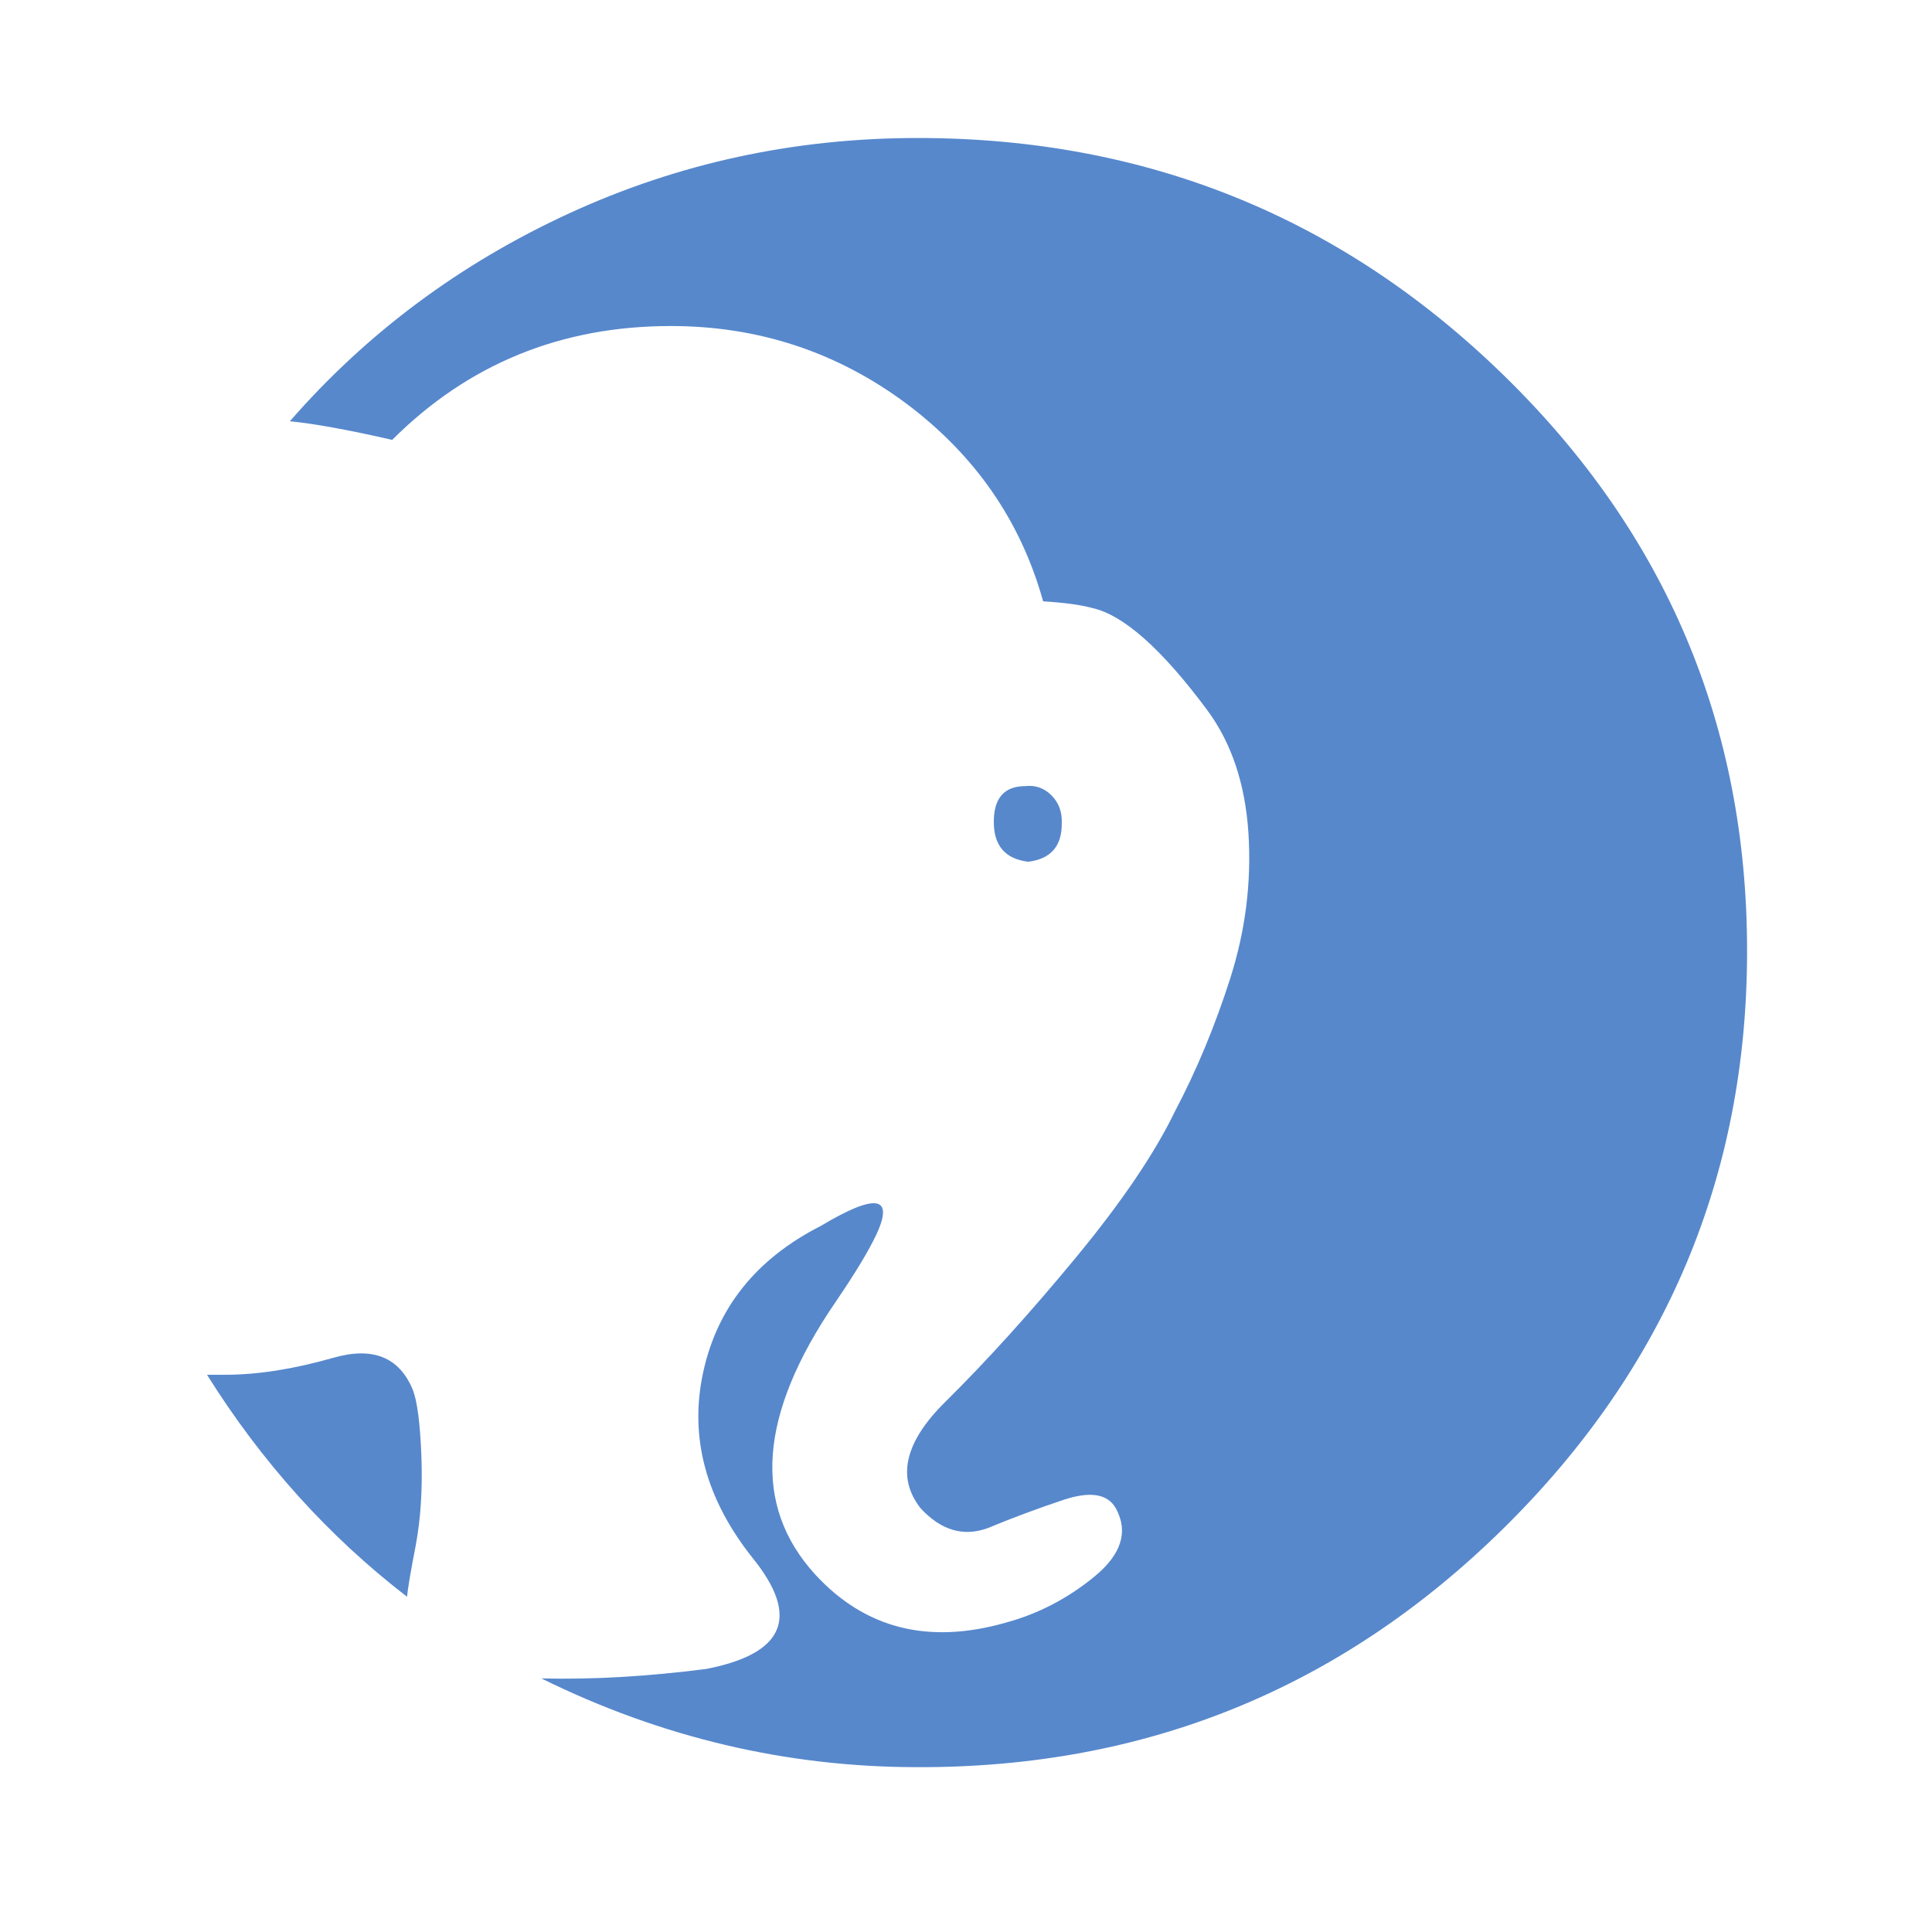
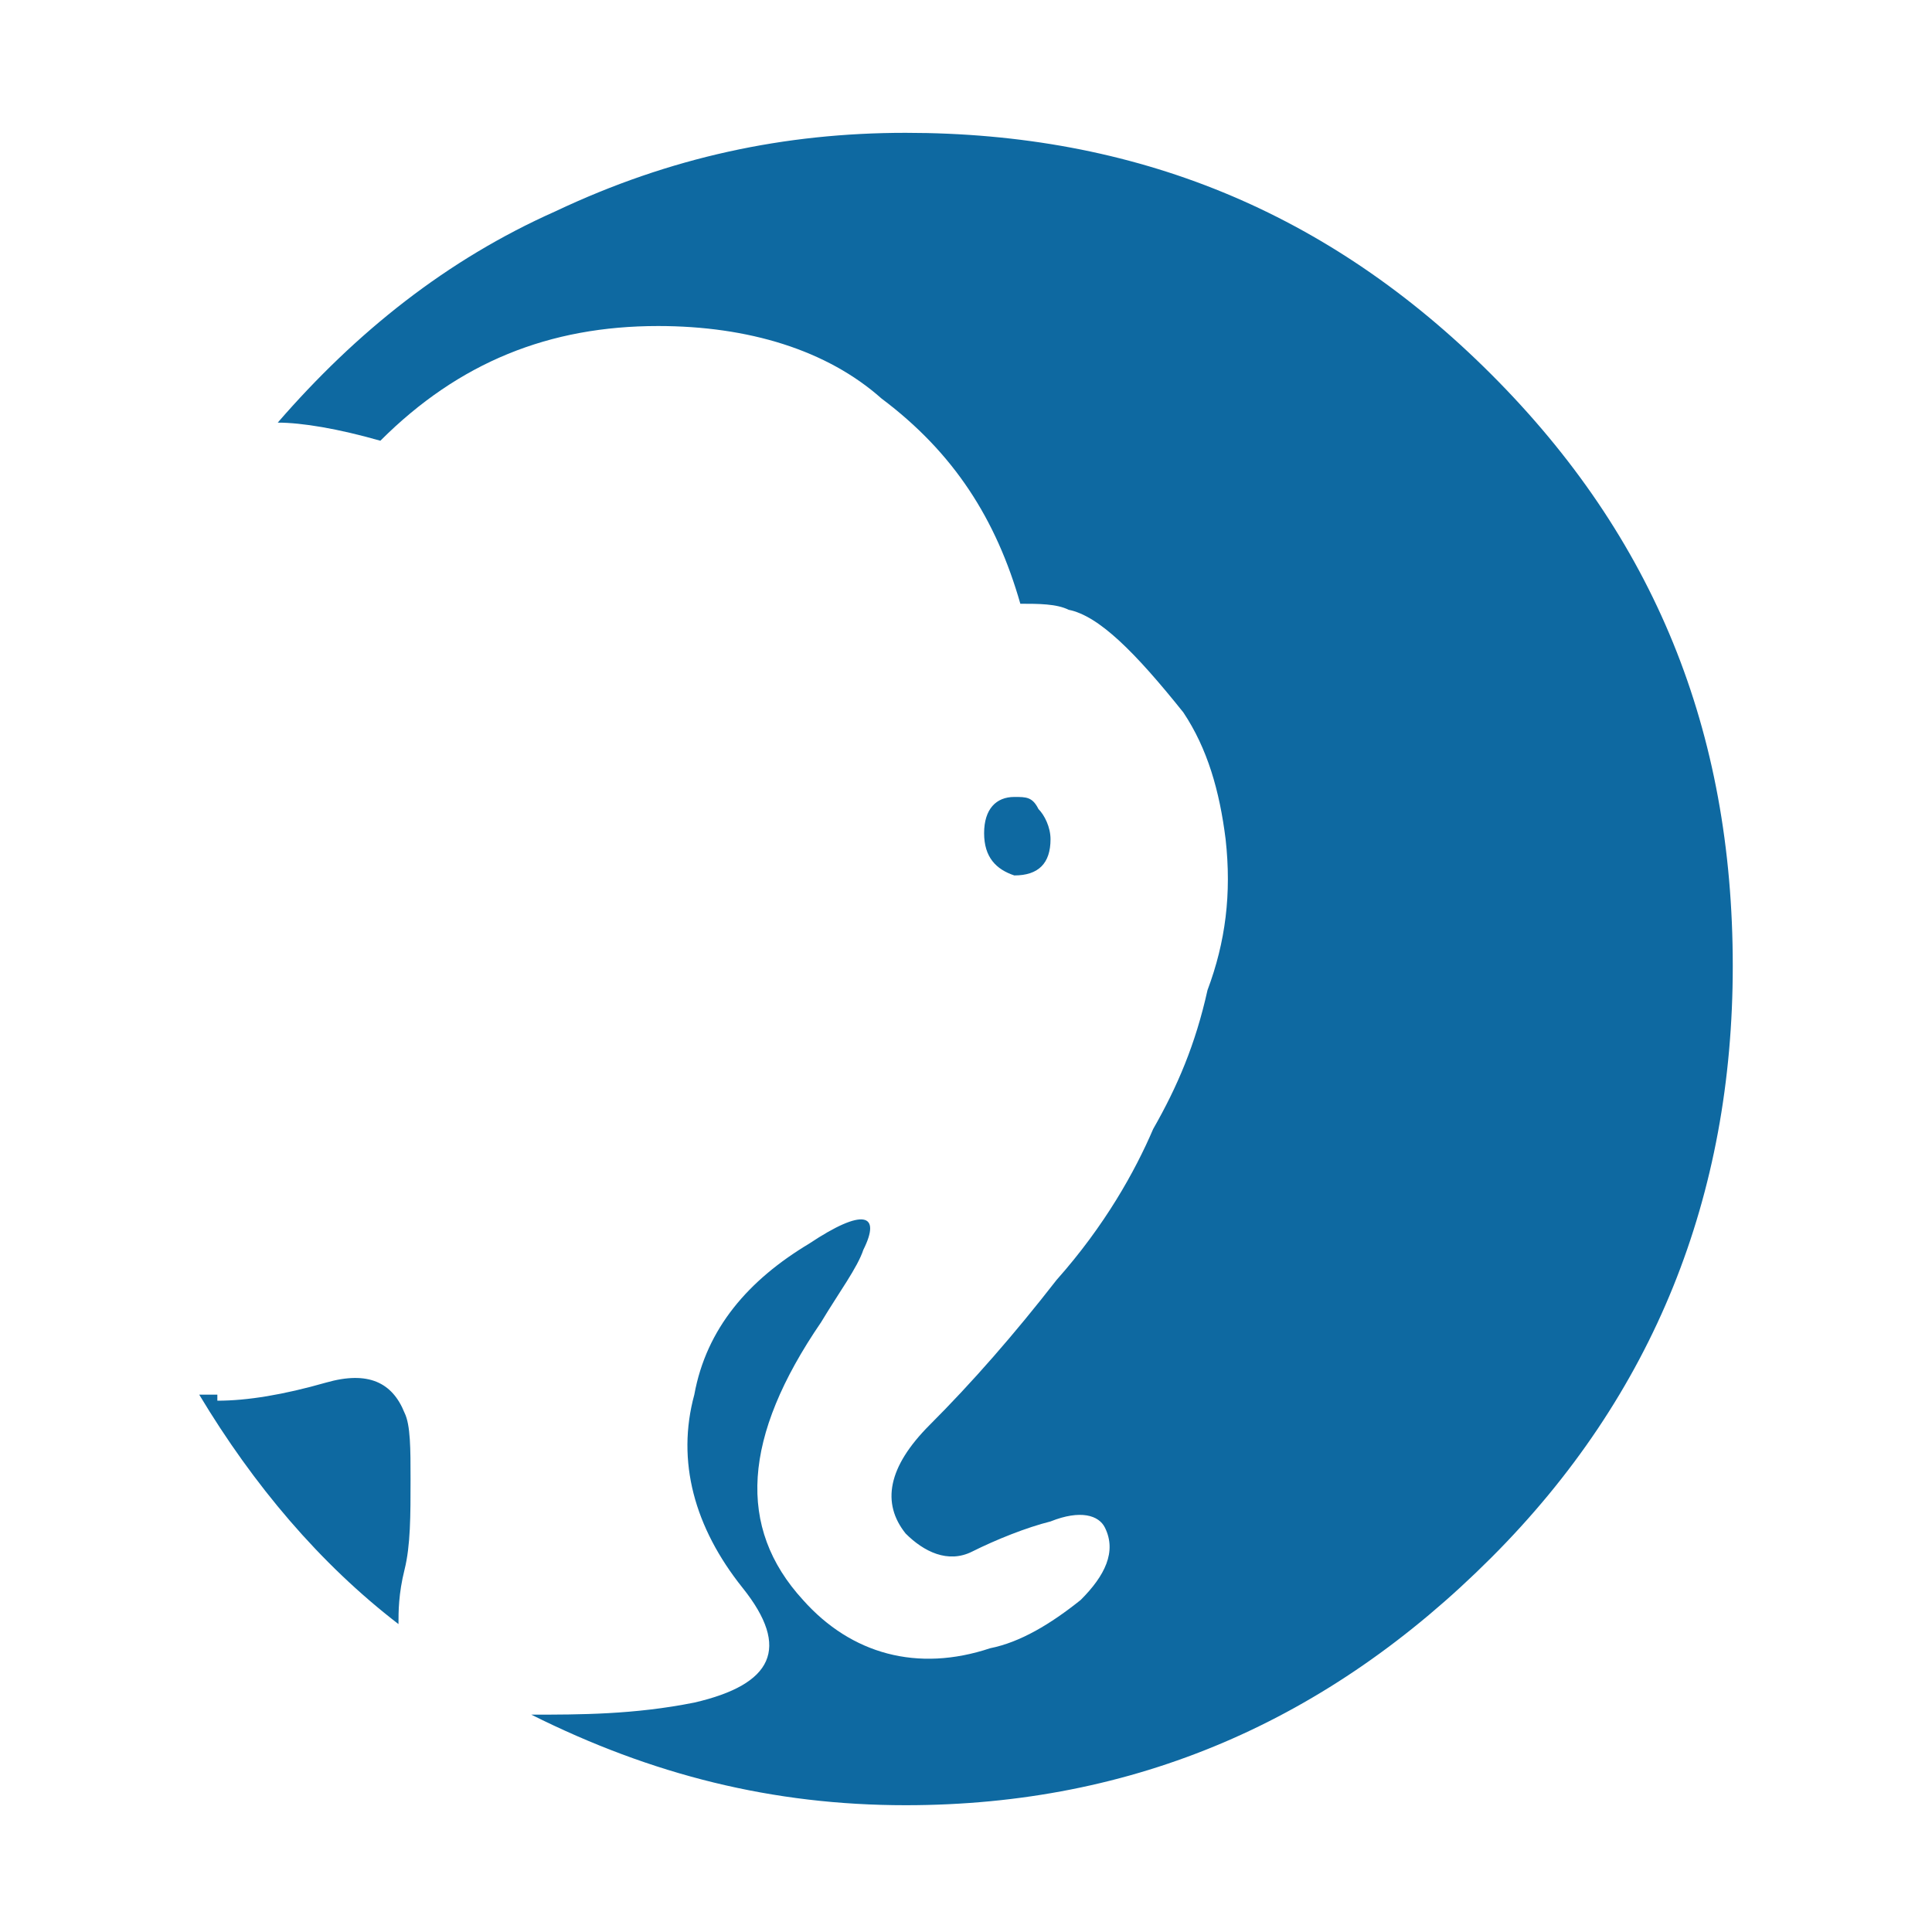
- <svg xmlns="http://www.w3.org/2000/svg" width="28px" height="28px" viewBox="0 0 28 28" version="1.1">
-   <defs />
-   <g id="Page-1" stroke="none" stroke-width="1" fill="none" fill-rule="evenodd">
-     <g id="php" fill="#5788CC">
-       <path d="M3.264,19.924 C3.735,19.924 4.258,19.842 4.831,19.678 C5.404,19.514 5.788,19.669 5.983,20.143 C6.047,20.307 6.089,20.627 6.107,21.101 C6.125,21.576 6.098,22.01 6.024,22.403 C5.95,22.785 5.909,23.032 5.899,23.141 C4.762,22.266 3.795,21.193 3,19.924 L3.264,19.924 L3.264,19.924 Z M9.722,4.725 C8.131,4.725 6.785,5.275 5.684,6.375 C5.056,6.231 4.561,6.141 4.201,6.105 C5.319,4.823 6.669,3.819 8.251,3.091 C9.833,2.364 11.515,2 13.301,2 C16.612,2 19.444,3.147 21.794,5.44 C24.145,7.733 25.32,10.514 25.32,13.781 C25.32,17.04 24.144,19.829 21.793,22.147 C19.442,24.466 16.61,25.621 13.299,25.611 C11.403,25.611 9.585,25.183 7.846,24.325 C8.587,24.343 9.382,24.297 10.233,24.188 C11.37,23.968 11.597,23.435 10.913,22.586 C10.228,21.728 9.987,20.828 10.191,19.888 C10.395,18.948 10.963,18.241 11.898,17.766 C12.692,17.291 12.961,17.332 12.702,17.889 C12.591,18.127 12.392,18.456 12.106,18.875 C10.995,20.5 10.898,21.814 11.814,22.818 C12.536,23.604 13.456,23.836 14.575,23.517 C15.047,23.389 15.477,23.165 15.865,22.846 C16.253,22.526 16.356,22.198 16.172,21.86 C16.053,21.65 15.801,21.609 15.416,21.736 C15.032,21.864 14.664,22.002 14.314,22.147 C13.962,22.275 13.638,22.179 13.343,21.86 C12.991,21.413 13.111,20.897 13.704,20.313 C14.295,19.729 14.923,19.035 15.588,18.231 C16.251,17.428 16.732,16.72 17.027,16.109 C17.34,15.516 17.608,14.872 17.83,14.178 C18.051,13.484 18.139,12.782 18.093,12.07 C18.046,11.357 17.847,10.765 17.495,10.29 C16.837,9.404 16.281,8.911 15.827,8.811 C15.66,8.765 15.423,8.734 15.118,8.715 C14.794,7.552 14.133,6.596 13.134,5.848 C12.126,5.099 10.988,4.725 9.722,4.725 L9.722,4.725 Z M14.403,11.911 C14.403,11.566 14.555,11.393 14.861,11.393 C15.005,11.376 15.132,11.42 15.239,11.527 C15.347,11.636 15.396,11.773 15.388,11.941 C15.388,12.267 15.225,12.449 14.902,12.489 C14.569,12.449 14.403,12.257 14.403,11.911 L14.403,11.911 Z" />
+ <svg xmlns="http://www.w3.org/2000/svg" xmlns:xlink="http://www.w3.org/1999/xlink" version="1.1" id="Layer_1" x="0px" y="0px" viewBox="0 0 32 32" style="enable-background:new 0 0 32 32;" xml:space="preserve">
+   <style type="text/css">
+ 	.st0{enable-background:new    ;}
+ 	.st1{clip-path:url(#SVGID_2_);}
+ 	.st2{clip-path:url(#SVGID_4_);}
+ 	.st3{clip-path:url(#SVGID_6_);fill:#0E69A1;}
+ </style>
+   <g class="st0">
+     <g>
+       <defs>
+         <rect id="SVGID_1_" x="3.2" y="2" width="25.6" height="28" />
+       </defs>
+       <clipPath id="SVGID_2_">
+         <use xlink:href="#SVGID_1_" style="overflow:visible;" />
+       </clipPath>
+       <g class="st1">
+         <defs>
+           <path id="SVGID_3_" d="M16.3,13.8c0-0.4,0.2-0.6,0.5-0.6c0.2,0,0.3,0,0.4,0.2c0.1,0.1,0.2,0.3,0.2,0.5c0,0.4-0.2,0.6-0.6,0.6      C16.5,14.4,16.3,14.2,16.3,13.8z M10.9,5.4C9.1,5.4,7.6,6,6.3,7.3C5.6,7.1,5,7,4.6,7c1.3-1.5,2.8-2.7,4.6-3.5      C11.1,2.6,13,2.2,15,2.2c3.8,0,7,1.3,9.7,4c2.7,2.7,4,5.9,4,9.8c0,3.8-1.3,7.1-4,9.8c-2.7,2.7-5.9,4.1-9.7,4.1      c-2.2,0-4.2-0.5-6.2-1.5c0.8,0,1.7,0,2.7-0.2c1.3-0.3,1.6-0.9,0.8-1.9c-0.8-1-1.1-2.1-0.8-3.2c0.2-1.1,0.9-1.9,1.9-2.5      c0.9-0.6,1.2-0.5,0.9,0.1c-0.1,0.3-0.4,0.7-0.7,1.2c-1.3,1.9-1.4,3.4-0.3,4.6c0.8,0.9,1.9,1.2,3.1,0.8c0.5-0.1,1-0.4,1.5-0.8      c0.4-0.4,0.6-0.8,0.4-1.2c-0.1-0.2-0.4-0.3-0.9-0.1c-0.4,0.1-0.9,0.3-1.3,0.5c-0.4,0.2-0.8,0-1.1-0.3c-0.4-0.5-0.3-1.1,0.4-1.8      c0.7-0.7,1.4-1.5,2.1-2.4c0.8-0.9,1.3-1.8,1.6-2.5c0.4-0.7,0.7-1.4,0.9-2.3c0.3-0.8,0.4-1.6,0.3-2.5c-0.1-0.8-0.3-1.5-0.7-2.1      c-0.8-1-1.4-1.6-1.9-1.7c-0.2-0.1-0.5-0.1-0.8-0.1c-0.4-1.4-1.1-2.5-2.3-3.4C13.7,5.8,12.4,5.4,10.9,5.4z M3.6,23.2      c0.5,0,1.1-0.1,1.8-0.3c0.7-0.2,1.1,0,1.3,0.5c0.1,0.2,0.1,0.6,0.1,1.1c0,0.6,0,1.1-0.1,1.5c-0.1,0.4-0.1,0.7-0.1,0.9      c-1.3-1-2.4-2.3-3.3-3.8H3.6z" />
+         </defs>
+         <clipPath id="SVGID_4_">
+           <use xlink:href="#SVGID_3_" style="overflow:visible;" />
+         </clipPath>
+         <g class="st2">
+           <defs>
+             <rect id="SVGID_5_" x="3.2" y="2" width="25.6" height="28" />
+           </defs>
+           <clipPath id="SVGID_6_">
+             <use xlink:href="#SVGID_5_" style="overflow:visible;" />
+           </clipPath>
+           <rect x="2.3" y="1.2" class="st3" width="27.4" height="29.7" />
+         </g>
+       </g>
    </g>
  </g>
</svg>
